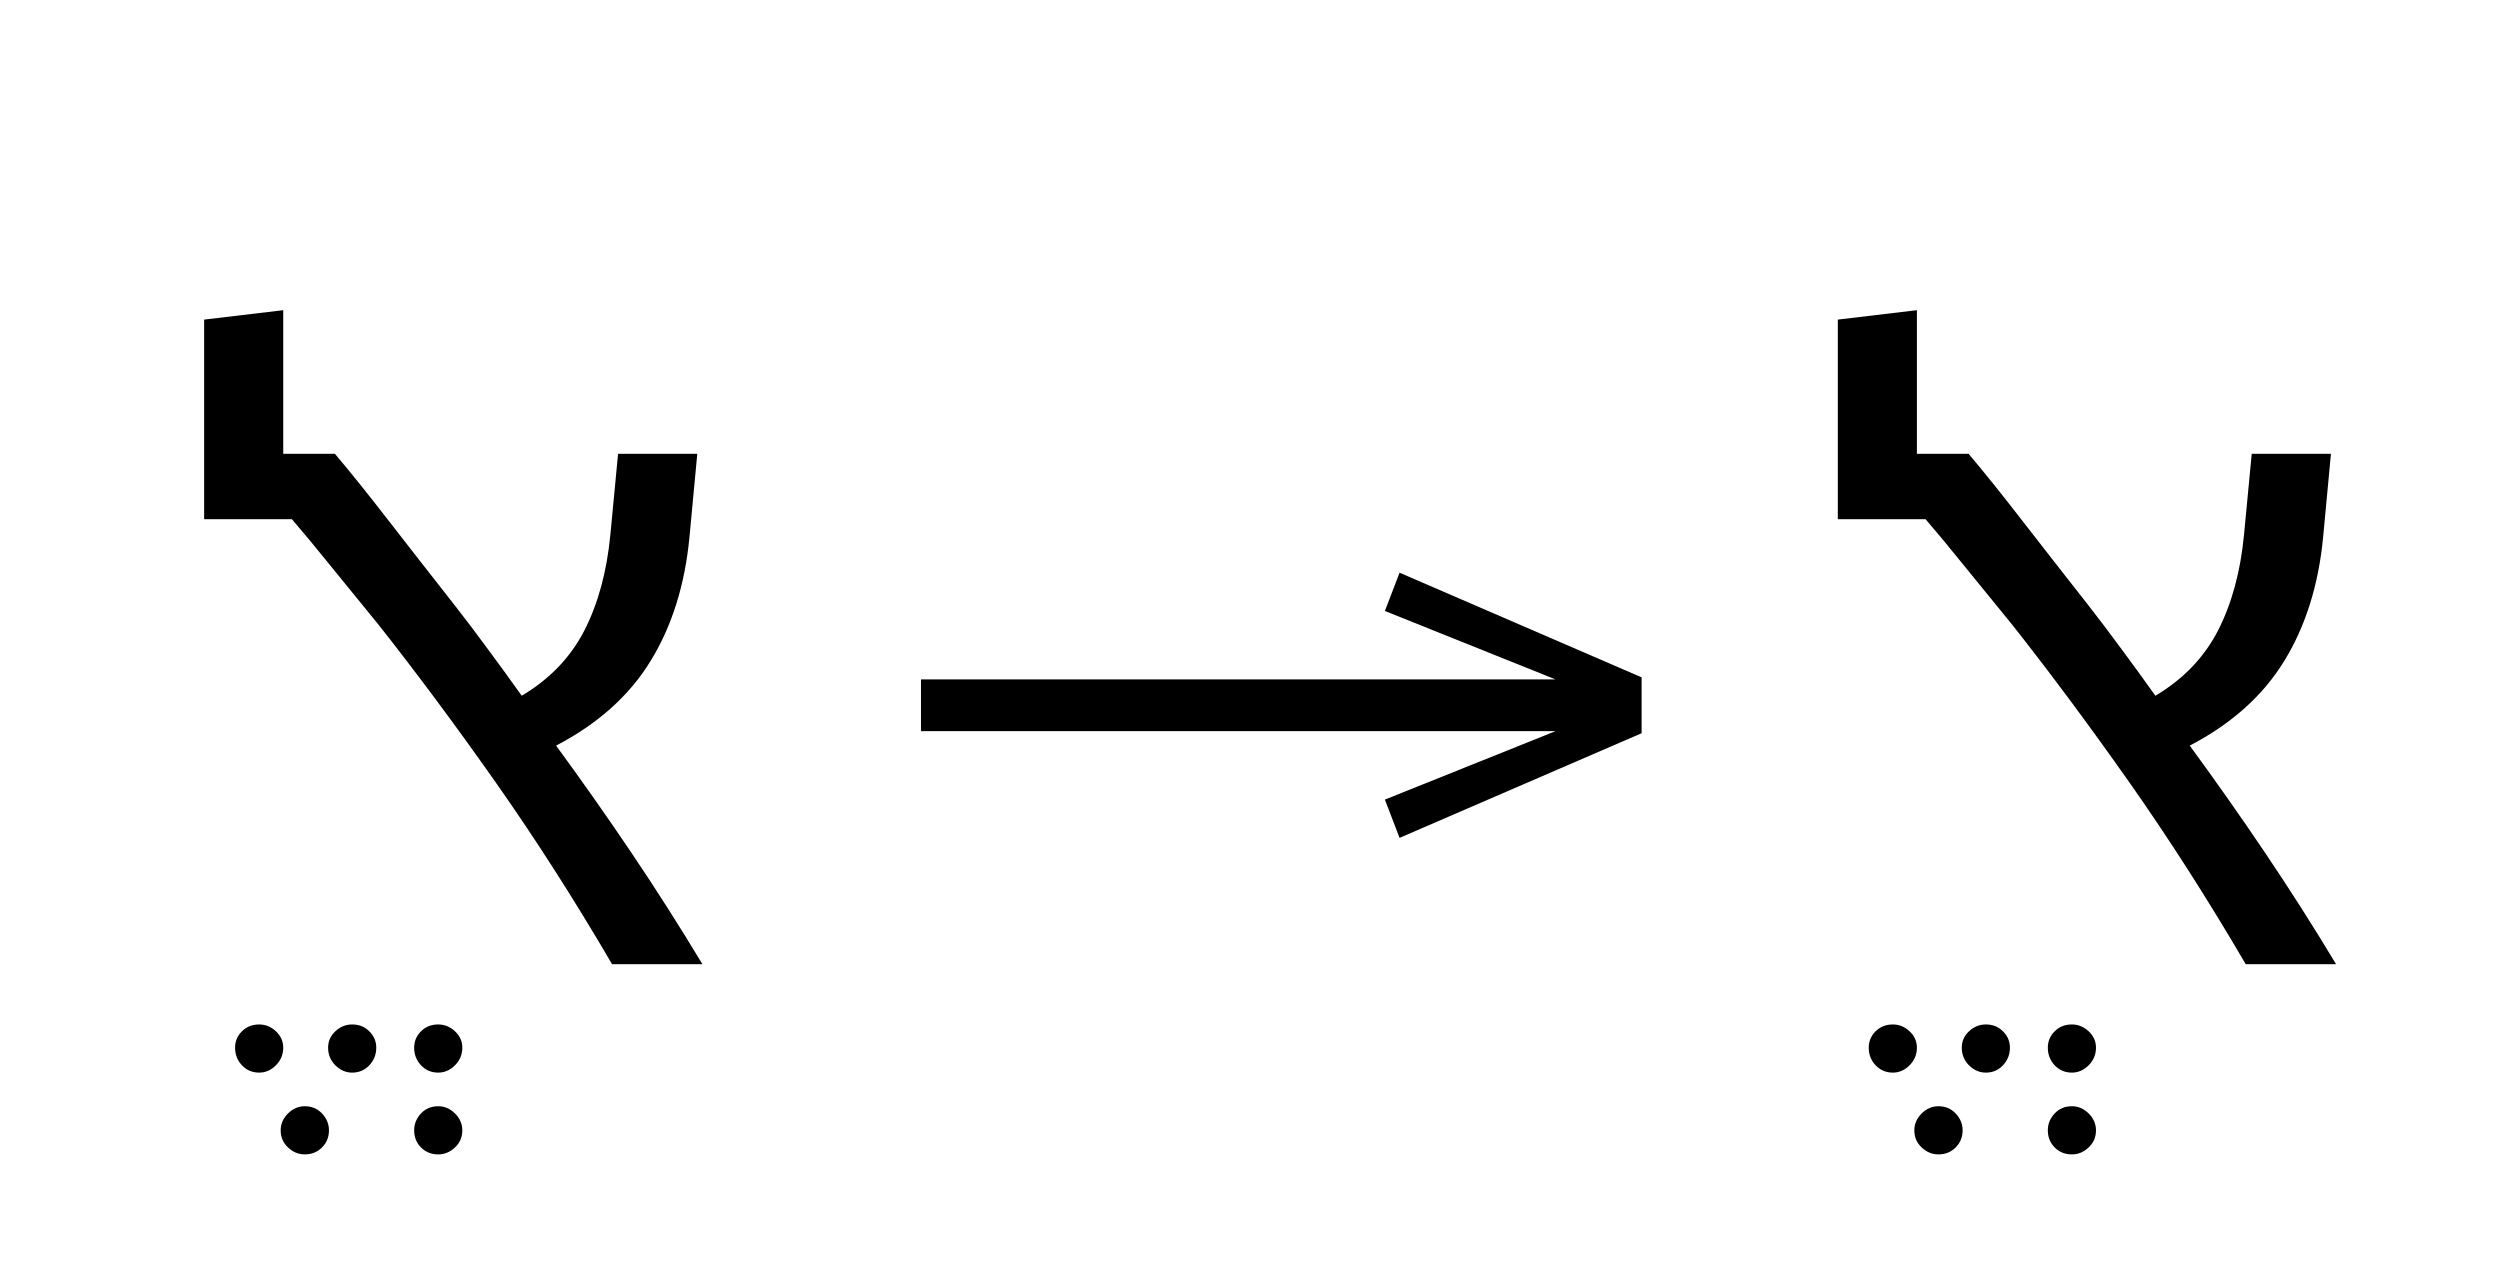
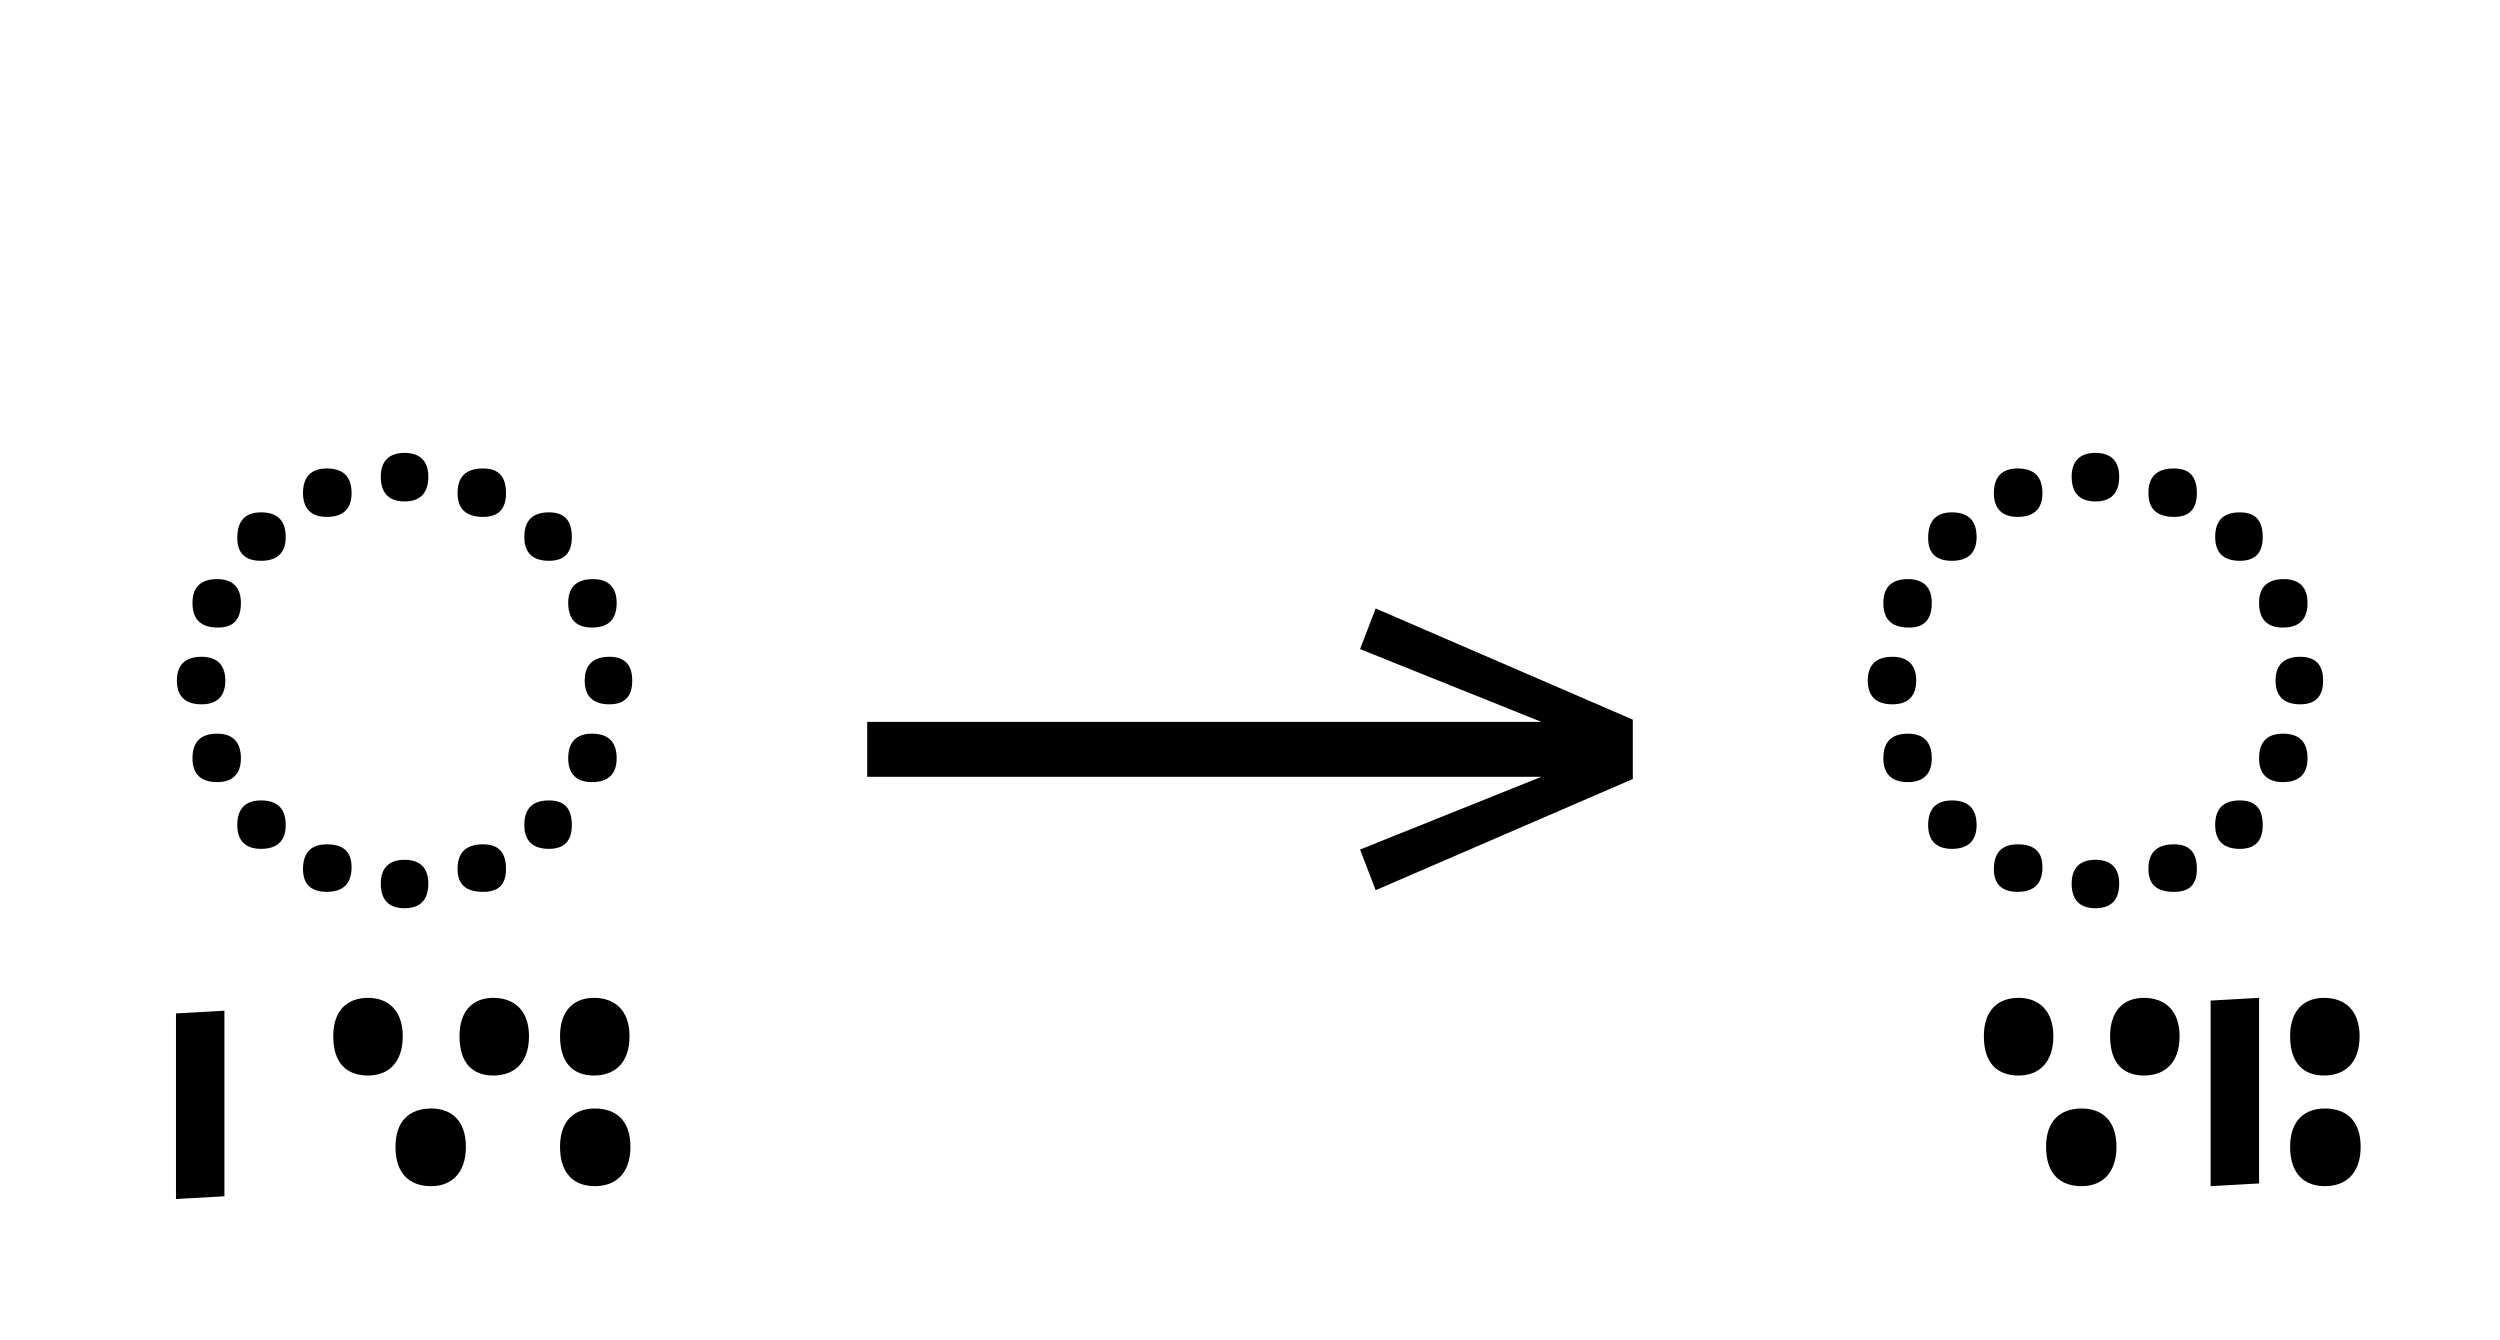
- <svg xmlns="http://www.w3.org/2000/svg" xmlns:xlink="http://www.w3.org/1999/xlink" version="1.1" width="100%" id="hebrew-liga" viewBox="0 0 399.434 201.406">
+ <svg xmlns="http://www.w3.org/2000/svg" xmlns:xlink="http://www.w3.org/1999/xlink" version="1.1" width="100%" id="hebrew-liga" viewBox="0 0 375.957 201.406">
  <defs>
    <g>
      <symbol overflow="visible" id="hebrew-liga:id0:glyph0-0">
-         <path style="stroke:none;" d="M 10.344 0 L 10.344 -78.547 L 55.547 -78.547 L 55.547 0 Z M 15.953 -5.609 L 49.938 -5.609 L 49.938 -72.938 L 15.953 -72.938 Z M 15.953 -5.609 " />
+         <path style="stroke:none;" d="M 10.344 0 L 55.547 0 L 55.547 -78.547 L 10.344 -78.547 Z M 15.953 -5.609 L 15.953 -72.938 L 49.938 -72.938 L 49.938 -5.609 Z M 15.953 -5.609 " />
      </symbol>
      <symbol overflow="visible" id="hebrew-liga:id0:glyph0-1">
-         <path style="stroke:none;" d="M 9.125 13.859 C 8.25 13.859 7.516 13.547 6.922 12.922 C 6.336 12.297 6.047 11.547 6.047 10.672 C 6.047 9.859 6.336 9.16 6.922 8.578 C 7.516 7.992 8.25 7.703 9.125 7.703 C 9.938 7.703 10.648 7.992 11.266 8.578 C 11.891 9.16 12.203 9.859 12.203 10.672 C 12.203 11.547 11.891 12.297 11.266 12.922 C 10.648 13.547 9.938 13.859 9.125 13.859 Z M 21.016 13.859 C 20.203 13.859 19.484 13.547 18.859 12.922 C 18.242 12.297 17.938 11.547 17.938 10.672 C 17.938 9.859 18.242 9.16 18.859 8.578 C 19.484 7.992 20.203 7.703 21.016 7.703 C 21.891 7.703 22.617 7.992 23.203 8.578 C 23.797 9.16 24.094 9.859 24.094 10.672 C 24.094 11.547 23.797 12.297 23.203 12.922 C 22.617 13.547 21.891 13.859 21.016 13.859 Z M 32.016 13.859 C 31.129 13.859 30.395 13.547 29.812 12.922 C 29.227 12.297 28.938 11.547 28.938 10.672 C 28.938 9.859 29.227 9.16 29.812 8.578 C 30.395 7.992 31.129 7.703 32.016 7.703 C 32.816 7.703 33.531 7.992 34.156 8.578 C 34.781 9.16 35.094 9.859 35.094 10.672 C 35.094 11.547 34.781 12.297 34.156 12.922 C 33.531 13.547 32.816 13.859 32.016 13.859 Z M 14.953 24.312 C 14.148 24.312 13.438 24.016 12.812 23.422 C 12.188 22.836 11.875 22.109 11.875 21.234 C 11.875 20.422 12.188 19.703 12.812 19.078 C 13.438 18.461 14.148 18.156 14.953 18.156 C 15.836 18.156 16.57 18.461 17.156 19.078 C 17.75 19.703 18.047 20.422 18.047 21.234 C 18.047 22.109 17.75 22.836 17.156 23.422 C 16.57 24.016 15.836 24.312 14.953 24.312 Z M 32.016 24.312 C 31.129 24.312 30.395 24.016 29.812 23.422 C 29.227 22.836 28.938 22.109 28.938 21.234 C 28.938 20.422 29.227 19.703 29.812 19.078 C 30.395 18.461 31.129 18.156 32.016 18.156 C 32.816 18.156 33.531 18.461 34.156 19.078 C 34.781 19.703 35.094 20.422 35.094 21.234 C 35.094 22.109 34.781 22.836 34.156 23.422 C 33.531 24.016 32.816 24.312 32.016 24.312 Z M 32.016 24.312 " />
+         <path style="stroke:none;" d="M 5.172 30.359 L 11 30.031 L 11 7.703 L 5.172 8.031 Z M 5.172 30.359 " />
      </symbol>
      <symbol overflow="visible" id="hebrew-liga:id0:glyph0-2">
-         <path style="stroke:none;" d="M 54.234 0 C 49.391 -8.289 44.398 -16.082 39.266 -23.375 C 34.129 -30.664 29.18 -37.32 24.422 -43.344 C 21.848 -46.488 19.703 -49.125 17.984 -51.25 C 16.266 -53.383 14.707 -55.258 13.312 -56.875 L 2.094 -56.875 L 2.094 -82.391 L 12.203 -83.594 L 12.203 -65.234 L 18.812 -65.234 C 20.863 -62.805 23.133 -59.977 25.625 -56.75 C 28.125 -53.531 30.984 -49.867 34.203 -45.766 C 35.523 -44.078 36.898 -42.258 38.328 -40.312 C 39.766 -38.375 41.219 -36.375 42.688 -34.312 C 46.27 -36.445 48.941 -39.234 50.703 -42.672 C 52.461 -46.117 53.566 -50.191 54.016 -54.891 L 55 -65.234 L 65.125 -65.234 L 64.125 -54.562 C 63.539 -48.477 61.891 -43.219 59.172 -38.781 C 56.461 -34.344 52.43 -30.727 47.078 -27.938 C 50.305 -23.539 53.516 -18.977 56.703 -14.25 C 59.891 -9.52 62.914 -4.77 65.781 0 Z M 54.234 0 " />
+         <path style="stroke:none;" d="" />
+       </symbol>
+       <symbol overflow="visible" id="hebrew-liga:id0:glyph0-3">
+         <path style="stroke:none;" d="M 7.594 17.047 C 10.016 17.047 11.766 15.516 11.766 12.312 C 11.766 9.234 10.016 7.703 7.594 7.703 C 5.062 7.703 3.406 9.234 3.406 12.312 C 3.406 15.625 5.062 17.047 7.594 17.047 Z M 22.656 17.047 C 25.188 17.047 26.953 15.516 26.953 12.312 C 26.953 9.234 25.188 7.703 22.656 7.703 C 20.234 7.703 18.594 9.234 18.594 12.312 C 18.594 15.625 20.234 17.047 22.656 17.047 Z M 34.766 17.047 C 37.297 17.047 39.047 15.516 39.047 12.312 C 39.047 9.234 37.297 7.703 34.766 7.703 C 32.344 7.703 30.688 9.234 30.688 12.312 C 30.688 15.625 32.344 17.047 34.766 17.047 Z M 34.875 30.359 C 37.406 30.359 39.156 28.812 39.156 25.625 C 39.156 22.438 37.406 21.016 34.875 21.016 C 32.453 21.016 30.688 22.438 30.688 25.625 C 30.688 28.938 32.453 30.359 34.875 30.359 Z M 15.188 30.359 C 17.594 30.359 19.359 28.812 19.359 25.625 C 19.359 22.438 17.594 21.016 15.188 21.016 C 12.656 21.016 10.891 22.438 10.891 25.625 C 10.891 28.938 12.656 30.359 15.188 30.359 Z M 15.188 30.359 " />
+       </symbol>
+       <symbol overflow="visible" id="hebrew-liga:id0:glyph0-4">
+         <path style="stroke:none;" d="M 35.531 -56.547 C 35.531 -58.406 34.547 -59.406 32.672 -59.406 C 30.797 -59.406 29.812 -58.406 29.812 -56.547 C 29.812 -54.562 30.797 -53.562 32.672 -53.562 C 34.547 -53.562 35.531 -54.562 35.531 -56.547 Z M 44.875 -54.562 C 44.875 -56.547 44 -57.531 42.125 -57.531 C 40.047 -57.531 39.047 -56.547 39.047 -54.562 C 39.047 -52.688 40.047 -51.703 42.125 -51.703 C 44 -51.703 44.875 -52.688 44.875 -54.562 Z M 26.297 -54.562 C 26.297 -56.547 25.297 -57.531 23.312 -57.531 C 21.453 -57.531 20.453 -56.547 20.453 -54.562 C 20.453 -52.688 21.453 -51.703 23.312 -51.703 C 25.297 -51.703 26.297 -52.688 26.297 -54.562 Z M 52.797 -49.281 C 52.797 -51.266 51.922 -52.25 50.047 -52.25 C 48.062 -52.25 47.078 -51.266 47.078 -49.281 C 47.078 -47.406 48.062 -46.422 50.047 -46.422 C 51.922 -46.422 52.797 -47.406 52.797 -49.281 Z M 18.375 -49.281 C 18.375 -51.266 17.375 -52.25 15.406 -52.25 C 13.531 -52.25 12.547 -51.266 12.547 -49.172 C 12.547 -47.297 13.531 -46.422 15.406 -46.422 C 17.375 -46.422 18.375 -47.406 18.375 -49.281 Z M 58.188 -41.359 C 58.188 -43.234 57.203 -44.219 55.328 -44.219 C 53.344 -44.219 52.359 -43.234 52.359 -41.359 C 52.359 -39.375 53.344 -38.391 55.219 -38.391 C 57.203 -38.391 58.188 -39.375 58.188 -41.359 Z M 12.984 -41.359 C 12.984 -43.234 11.984 -44.219 10.125 -44.219 C 8.141 -44.219 7.156 -43.234 7.156 -41.359 C 7.156 -39.375 8.141 -38.391 10.234 -38.391 C 12.094 -38.391 12.984 -39.375 12.984 -41.359 Z M 60.062 -32.016 C 60.062 -33.875 59.188 -34.875 57.312 -34.875 C 55.328 -34.875 54.344 -33.875 54.344 -32.016 C 54.344 -30.141 55.328 -29.156 57.312 -29.156 C 59.188 -29.156 60.062 -30.141 60.062 -32.016 Z M 11.109 -32.016 C 11.109 -33.875 10.125 -34.875 8.25 -34.875 C 6.266 -34.875 5.281 -33.875 5.281 -32.016 C 5.281 -30.141 6.266 -29.156 8.25 -29.156 C 10.125 -29.156 11.109 -30.141 11.109 -32.016 Z M 58.188 -22.656 C 58.188 -24.641 57.203 -25.625 55.219 -25.625 C 53.344 -25.625 52.359 -24.641 52.359 -22.656 C 52.359 -20.797 53.344 -19.797 55.219 -19.797 C 57.203 -19.797 58.188 -20.797 58.188 -22.656 Z M 12.984 -22.656 C 12.984 -24.641 11.984 -25.625 10.125 -25.625 C 8.141 -25.625 7.156 -24.641 7.156 -22.656 C 7.156 -20.797 8.141 -19.797 10.125 -19.797 C 11.984 -19.797 12.984 -20.797 12.984 -22.656 Z M 52.797 -14.625 C 52.797 -16.609 51.922 -17.594 50.047 -17.594 C 48.062 -17.594 47.078 -16.609 47.078 -14.625 C 47.078 -12.766 48.062 -11.766 50.047 -11.766 C 51.922 -11.766 52.797 -12.766 52.797 -14.625 Z M 18.375 -14.625 C 18.375 -16.609 17.375 -17.594 15.406 -17.594 C 13.531 -17.594 12.547 -16.609 12.547 -14.625 C 12.547 -12.766 13.531 -11.766 15.406 -11.766 C 17.375 -11.766 18.375 -12.766 18.375 -14.625 Z M 44.875 -9.344 C 44.875 -11.328 44 -12.312 42.125 -12.312 C 40.047 -12.312 39.047 -11.328 39.047 -9.344 C 39.047 -7.484 40.047 -6.594 42.125 -6.594 C 44 -6.594 44.875 -7.484 44.875 -9.344 Z M 26.297 -9.562 C 26.297 -11.438 25.297 -12.312 23.312 -12.312 C 21.453 -12.312 20.453 -11.328 20.453 -9.344 C 20.453 -7.484 21.453 -6.594 23.312 -6.594 C 25.297 -6.594 26.297 -7.594 26.297 -9.562 Z M 35.531 -7.594 C 35.531 -9.453 34.547 -10.453 32.672 -10.453 C 30.797 -10.453 29.812 -9.453 29.812 -7.594 C 29.812 -5.609 30.797 -4.625 32.672 -4.625 C 34.547 -4.625 35.531 -5.609 35.531 -7.594 Z M 35.531 -7.594 " />
      </symbol>
    </g>
    <g>
      <symbol overflow="visible" id="hebrew-liga:id1:glyph0-0">
        <path style="stroke:none;" d="M 5.375 -96.688 L 69.828 -96.688 L 69.828 0 L 5.375 0 Z M 8.062 -2.688 L 67.141 -2.688 L 67.141 -94 L 8.062 -94 Z M 8.062 -2.688 " />
      </symbol>
      <symbol overflow="visible" id="hebrew-liga:id1:glyph0-1">
        <path style="stroke:none;" d="M 68.156 -13.75 L 66.281 -18.641 L 88.094 -27.391 L 6.984 -27.391 L 6.984 -34 L 88.094 -34 L 66.281 -42.75 L 68.156 -47.641 L 99.094 -34.266 L 99.094 -27.125 Z M 68.156 -13.75 " />
      </symbol>
    </g>
    <g>
      <symbol overflow="visible" id="hebrew-liga:id2:glyph0-0">
-         <path style="stroke:none;" d="M 10.344 0 L 10.344 -78.547 L 55.547 -78.547 L 55.547 0 Z M 15.953 -5.609 L 49.938 -5.609 L 49.938 -72.938 L 15.953 -72.938 Z M 15.953 -5.609 " />
+         <path style="stroke:none;" d="M 10.344 0 L 55.547 0 L 55.547 -78.547 L 10.344 -78.547 Z M 15.953 -5.609 L 15.953 -72.938 L 49.938 -72.938 L 49.938 -5.609 Z M 15.953 -5.609 " />
      </symbol>
      <symbol overflow="visible" id="hebrew-liga:id2:glyph0-1">
-         <path style="stroke:none;" d="M 9.125 13.859 C 8.25 13.859 7.516 13.547 6.922 12.922 C 6.336 12.297 6.047 11.547 6.047 10.672 C 6.047 9.859 6.336 9.16 6.922 8.578 C 7.516 7.992 8.25 7.703 9.125 7.703 C 9.938 7.703 10.648 7.992 11.266 8.578 C 11.891 9.16 12.203 9.859 12.203 10.672 C 12.203 11.547 11.891 12.297 11.266 12.922 C 10.648 13.547 9.938 13.859 9.125 13.859 Z M 21.016 13.859 C 20.203 13.859 19.484 13.547 18.859 12.922 C 18.242 12.297 17.938 11.547 17.938 10.672 C 17.938 9.859 18.242 9.16 18.859 8.578 C 19.484 7.992 20.203 7.703 21.016 7.703 C 21.891 7.703 22.617 7.992 23.203 8.578 C 23.797 9.16 24.094 9.859 24.094 10.672 C 24.094 11.547 23.797 12.297 23.203 12.922 C 22.617 13.547 21.891 13.859 21.016 13.859 Z M 32.016 13.859 C 31.129 13.859 30.395 13.547 29.812 12.922 C 29.227 12.297 28.938 11.547 28.938 10.672 C 28.938 9.859 29.227 9.16 29.812 8.578 C 30.395 7.992 31.129 7.703 32.016 7.703 C 32.816 7.703 33.531 7.992 34.156 8.578 C 34.781 9.16 35.094 9.859 35.094 10.672 C 35.094 11.547 34.781 12.297 34.156 12.922 C 33.531 13.547 32.816 13.859 32.016 13.859 Z M 14.953 24.312 C 14.148 24.312 13.438 24.016 12.812 23.422 C 12.188 22.836 11.875 22.109 11.875 21.234 C 11.875 20.422 12.188 19.703 12.812 19.078 C 13.438 18.461 14.148 18.156 14.953 18.156 C 15.836 18.156 16.57 18.461 17.156 19.078 C 17.75 19.703 18.047 20.422 18.047 21.234 C 18.047 22.109 17.75 22.836 17.156 23.422 C 16.57 24.016 15.836 24.312 14.953 24.312 Z M 32.016 24.312 C 31.129 24.312 30.395 24.016 29.812 23.422 C 29.227 22.836 28.938 22.109 28.938 21.234 C 28.938 20.422 29.227 19.703 29.812 19.078 C 30.395 18.461 31.129 18.156 32.016 18.156 C 32.816 18.156 33.531 18.461 34.156 19.078 C 34.781 19.703 35.094 20.422 35.094 21.234 C 35.094 22.109 34.781 22.836 34.156 23.422 C 33.531 24.016 32.816 24.312 32.016 24.312 Z M 32.016 24.312 " />
+         <path style="stroke:none;" d="M 30.141 30.359 L 35.969 30.031 L 35.969 7.703 L 30.141 8.031 Z M 7.047 17.047 C 9.453 17.047 11.219 15.516 11.219 12.312 C 11.219 9.234 9.453 7.703 7.047 7.703 C 4.516 7.703 2.859 9.234 2.859 12.312 C 2.859 15.625 4.516 17.047 7.047 17.047 Z M 22.109 17.047 C 24.641 17.047 26.406 15.516 26.406 12.312 C 26.406 9.234 24.641 7.703 22.109 7.703 C 19.688 7.703 18.047 9.234 18.047 12.312 C 18.047 15.625 19.688 17.047 22.109 17.047 Z M 43.781 17.047 C 46.312 17.047 48.062 15.516 48.062 12.312 C 48.062 9.234 46.312 7.703 43.781 7.703 C 41.359 7.703 39.703 9.234 39.703 12.312 C 39.703 15.625 41.359 17.047 43.781 17.047 Z M 14.625 30.359 C 17.047 30.359 18.812 28.812 18.812 25.625 C 18.812 22.438 17.047 21.016 14.625 21.016 C 12.094 21.016 10.344 22.438 10.344 25.625 C 10.344 28.938 12.094 30.359 14.625 30.359 Z M 43.891 30.359 C 46.422 30.359 48.188 28.812 48.188 25.625 C 48.188 22.438 46.422 21.016 43.891 21.016 C 41.469 21.016 39.703 22.438 39.703 25.625 C 39.703 28.938 41.469 30.359 43.891 30.359 Z M 43.891 30.359 " />
      </symbol>
      <symbol overflow="visible" id="hebrew-liga:id2:glyph0-2">
-         <path style="stroke:none;" d="M 54.234 0 C 49.391 -8.289 44.398 -16.082 39.266 -23.375 C 34.129 -30.664 29.18 -37.32 24.422 -43.344 C 21.848 -46.488 19.703 -49.125 17.984 -51.25 C 16.266 -53.383 14.707 -55.258 13.312 -56.875 L 2.094 -56.875 L 2.094 -82.391 L 12.203 -83.594 L 12.203 -65.234 L 18.812 -65.234 C 20.863 -62.805 23.133 -59.977 25.625 -56.75 C 28.125 -53.531 30.984 -49.867 34.203 -45.766 C 35.523 -44.078 36.898 -42.258 38.328 -40.312 C 39.766 -38.375 41.219 -36.375 42.688 -34.312 C 46.27 -36.445 48.941 -39.234 50.703 -42.672 C 52.461 -46.117 53.566 -50.191 54.016 -54.891 L 55 -65.234 L 65.125 -65.234 L 64.125 -54.562 C 63.539 -48.477 61.891 -43.219 59.172 -38.781 C 56.461 -34.344 52.43 -30.727 47.078 -27.938 C 50.305 -23.539 53.516 -18.977 56.703 -14.25 C 59.891 -9.52 62.914 -4.77 65.781 0 Z M 54.234 0 " />
+         <path style="stroke:none;" d="M 35.531 -56.547 C 35.531 -58.406 34.547 -59.406 32.672 -59.406 C 30.797 -59.406 29.812 -58.406 29.812 -56.547 C 29.812 -54.562 30.797 -53.562 32.672 -53.562 C 34.547 -53.562 35.531 -54.562 35.531 -56.547 Z M 44.875 -54.562 C 44.875 -56.547 44 -57.531 42.125 -57.531 C 40.047 -57.531 39.047 -56.547 39.047 -54.562 C 39.047 -52.688 40.047 -51.703 42.125 -51.703 C 44 -51.703 44.875 -52.688 44.875 -54.562 Z M 26.297 -54.562 C 26.297 -56.547 25.297 -57.531 23.312 -57.531 C 21.453 -57.531 20.453 -56.547 20.453 -54.562 C 20.453 -52.688 21.453 -51.703 23.312 -51.703 C 25.297 -51.703 26.297 -52.688 26.297 -54.562 Z M 52.797 -49.281 C 52.797 -51.266 51.922 -52.25 50.047 -52.25 C 48.062 -52.25 47.078 -51.266 47.078 -49.281 C 47.078 -47.406 48.062 -46.422 50.047 -46.422 C 51.922 -46.422 52.797 -47.406 52.797 -49.281 Z M 18.375 -49.281 C 18.375 -51.266 17.375 -52.25 15.406 -52.25 C 13.531 -52.25 12.547 -51.266 12.547 -49.172 C 12.547 -47.297 13.531 -46.422 15.406 -46.422 C 17.375 -46.422 18.375 -47.406 18.375 -49.281 Z M 58.188 -41.359 C 58.188 -43.234 57.203 -44.219 55.328 -44.219 C 53.344 -44.219 52.359 -43.234 52.359 -41.359 C 52.359 -39.375 53.344 -38.391 55.219 -38.391 C 57.203 -38.391 58.188 -39.375 58.188 -41.359 Z M 12.984 -41.359 C 12.984 -43.234 11.984 -44.219 10.125 -44.219 C 8.141 -44.219 7.156 -43.234 7.156 -41.359 C 7.156 -39.375 8.141 -38.391 10.234 -38.391 C 12.094 -38.391 12.984 -39.375 12.984 -41.359 Z M 60.062 -32.016 C 60.062 -33.875 59.188 -34.875 57.312 -34.875 C 55.328 -34.875 54.344 -33.875 54.344 -32.016 C 54.344 -30.141 55.328 -29.156 57.312 -29.156 C 59.188 -29.156 60.062 -30.141 60.062 -32.016 Z M 11.109 -32.016 C 11.109 -33.875 10.125 -34.875 8.25 -34.875 C 6.266 -34.875 5.281 -33.875 5.281 -32.016 C 5.281 -30.141 6.266 -29.156 8.25 -29.156 C 10.125 -29.156 11.109 -30.141 11.109 -32.016 Z M 58.188 -22.656 C 58.188 -24.641 57.203 -25.625 55.219 -25.625 C 53.344 -25.625 52.359 -24.641 52.359 -22.656 C 52.359 -20.797 53.344 -19.797 55.219 -19.797 C 57.203 -19.797 58.188 -20.797 58.188 -22.656 Z M 12.984 -22.656 C 12.984 -24.641 11.984 -25.625 10.125 -25.625 C 8.141 -25.625 7.156 -24.641 7.156 -22.656 C 7.156 -20.797 8.141 -19.797 10.125 -19.797 C 11.984 -19.797 12.984 -20.797 12.984 -22.656 Z M 52.797 -14.625 C 52.797 -16.609 51.922 -17.594 50.047 -17.594 C 48.062 -17.594 47.078 -16.609 47.078 -14.625 C 47.078 -12.766 48.062 -11.766 50.047 -11.766 C 51.922 -11.766 52.797 -12.766 52.797 -14.625 Z M 18.375 -14.625 C 18.375 -16.609 17.375 -17.594 15.406 -17.594 C 13.531 -17.594 12.547 -16.609 12.547 -14.625 C 12.547 -12.766 13.531 -11.766 15.406 -11.766 C 17.375 -11.766 18.375 -12.766 18.375 -14.625 Z M 44.875 -9.344 C 44.875 -11.328 44 -12.312 42.125 -12.312 C 40.047 -12.312 39.047 -11.328 39.047 -9.344 C 39.047 -7.484 40.047 -6.594 42.125 -6.594 C 44 -6.594 44.875 -7.484 44.875 -9.344 Z M 26.297 -9.562 C 26.297 -11.438 25.297 -12.312 23.312 -12.312 C 21.453 -12.312 20.453 -11.328 20.453 -9.344 C 20.453 -7.484 21.453 -6.594 23.312 -6.594 C 25.297 -6.594 26.297 -7.594 26.297 -9.562 Z M 35.531 -7.594 C 35.531 -9.453 34.547 -10.453 32.672 -10.453 C 30.797 -10.453 29.812 -9.453 29.812 -7.594 C 29.812 -5.609 30.797 -4.625 32.672 -4.625 C 34.547 -4.625 35.531 -5.609 35.531 -7.594 Z M 35.531 -7.594 " />
      </symbol>
    </g>
  </defs>
-   <g id="hebrew-liga:id0:id0" transform="matrix(1.25,0,0,1.25,0.0,4.697266)">
+   <g id="hebrew-liga:id0:id0" transform="matrix(1.25,0,0,1.25,0.0,16.66016)">
    <g id="hebrew-liga:id0:surface1">
      <g style="fill:rgb(0%,0%,0%);fill-opacity:1;">
-         <use xlink:href="#hebrew-liga:id0:glyph0-1" x="24" y="119.484" class="c0" />
-         <use xlink:href="#hebrew-liga:id0:glyph0-2" x="24" y="119.484" class="c1" />
+         <use xlink:href="#hebrew-liga:id0:glyph0-1" x="16" y="100.562" class="c1" />
+         <use xlink:href="#hebrew-liga:id0:glyph0-2" x="16" y="100.562" class="z" />
+         <use xlink:href="#hebrew-liga:id0:glyph0-3" x="36.688" y="99.016" class="c0" />
+         <use xlink:href="#hebrew-liga:id0:glyph0-4" x="16" y="100.562" class="dc" />
      </g>
    </g>
  </g>
-   <g id="hebrew-liga:id1:id1" transform="matrix(1.25,0,0,1.25,138.418,0.0)">
+   <g id="hebrew-liga:id1:id1" transform="matrix(1.25,0,0,1.25,121.6797,0.0)">
    <g id="hebrew-liga:id1:surface1">
      <g style="fill:rgb(0%,0%,0%);fill-opacity:1;">
        <use xlink:href="#hebrew-liga:id1:glyph0-1" x="0" y="120.844" class="arrow" />
      </g>
    </g>
  </g>
-   <g id="hebrew-liga:id2:id2" transform="matrix(1.25,0,0,1.25,271.0156,4.697266)">
+   <g id="hebrew-liga:id2:id2" transform="matrix(1.25,0,0,1.25,254.2773,16.66016)">
    <g id="hebrew-liga:id2:surface1">
      <g style="fill:rgb(0%,0%,0%);fill-opacity:1;">
-         <use xlink:href="#hebrew-liga:id2:glyph0-1" x="16" y="119.484" class="c2" />
-         <use xlink:href="#hebrew-liga:id2:glyph0-2" x="16" y="119.484" class="c2" />
+         <use xlink:href="#hebrew-liga:id2:glyph0-1" x="32.391" y="99.016" class="c2" />
+         <use xlink:href="#hebrew-liga:id2:glyph0-2" x="16" y="100.562" class="dc" />
      </g>
    </g>
  </g>
</svg>
